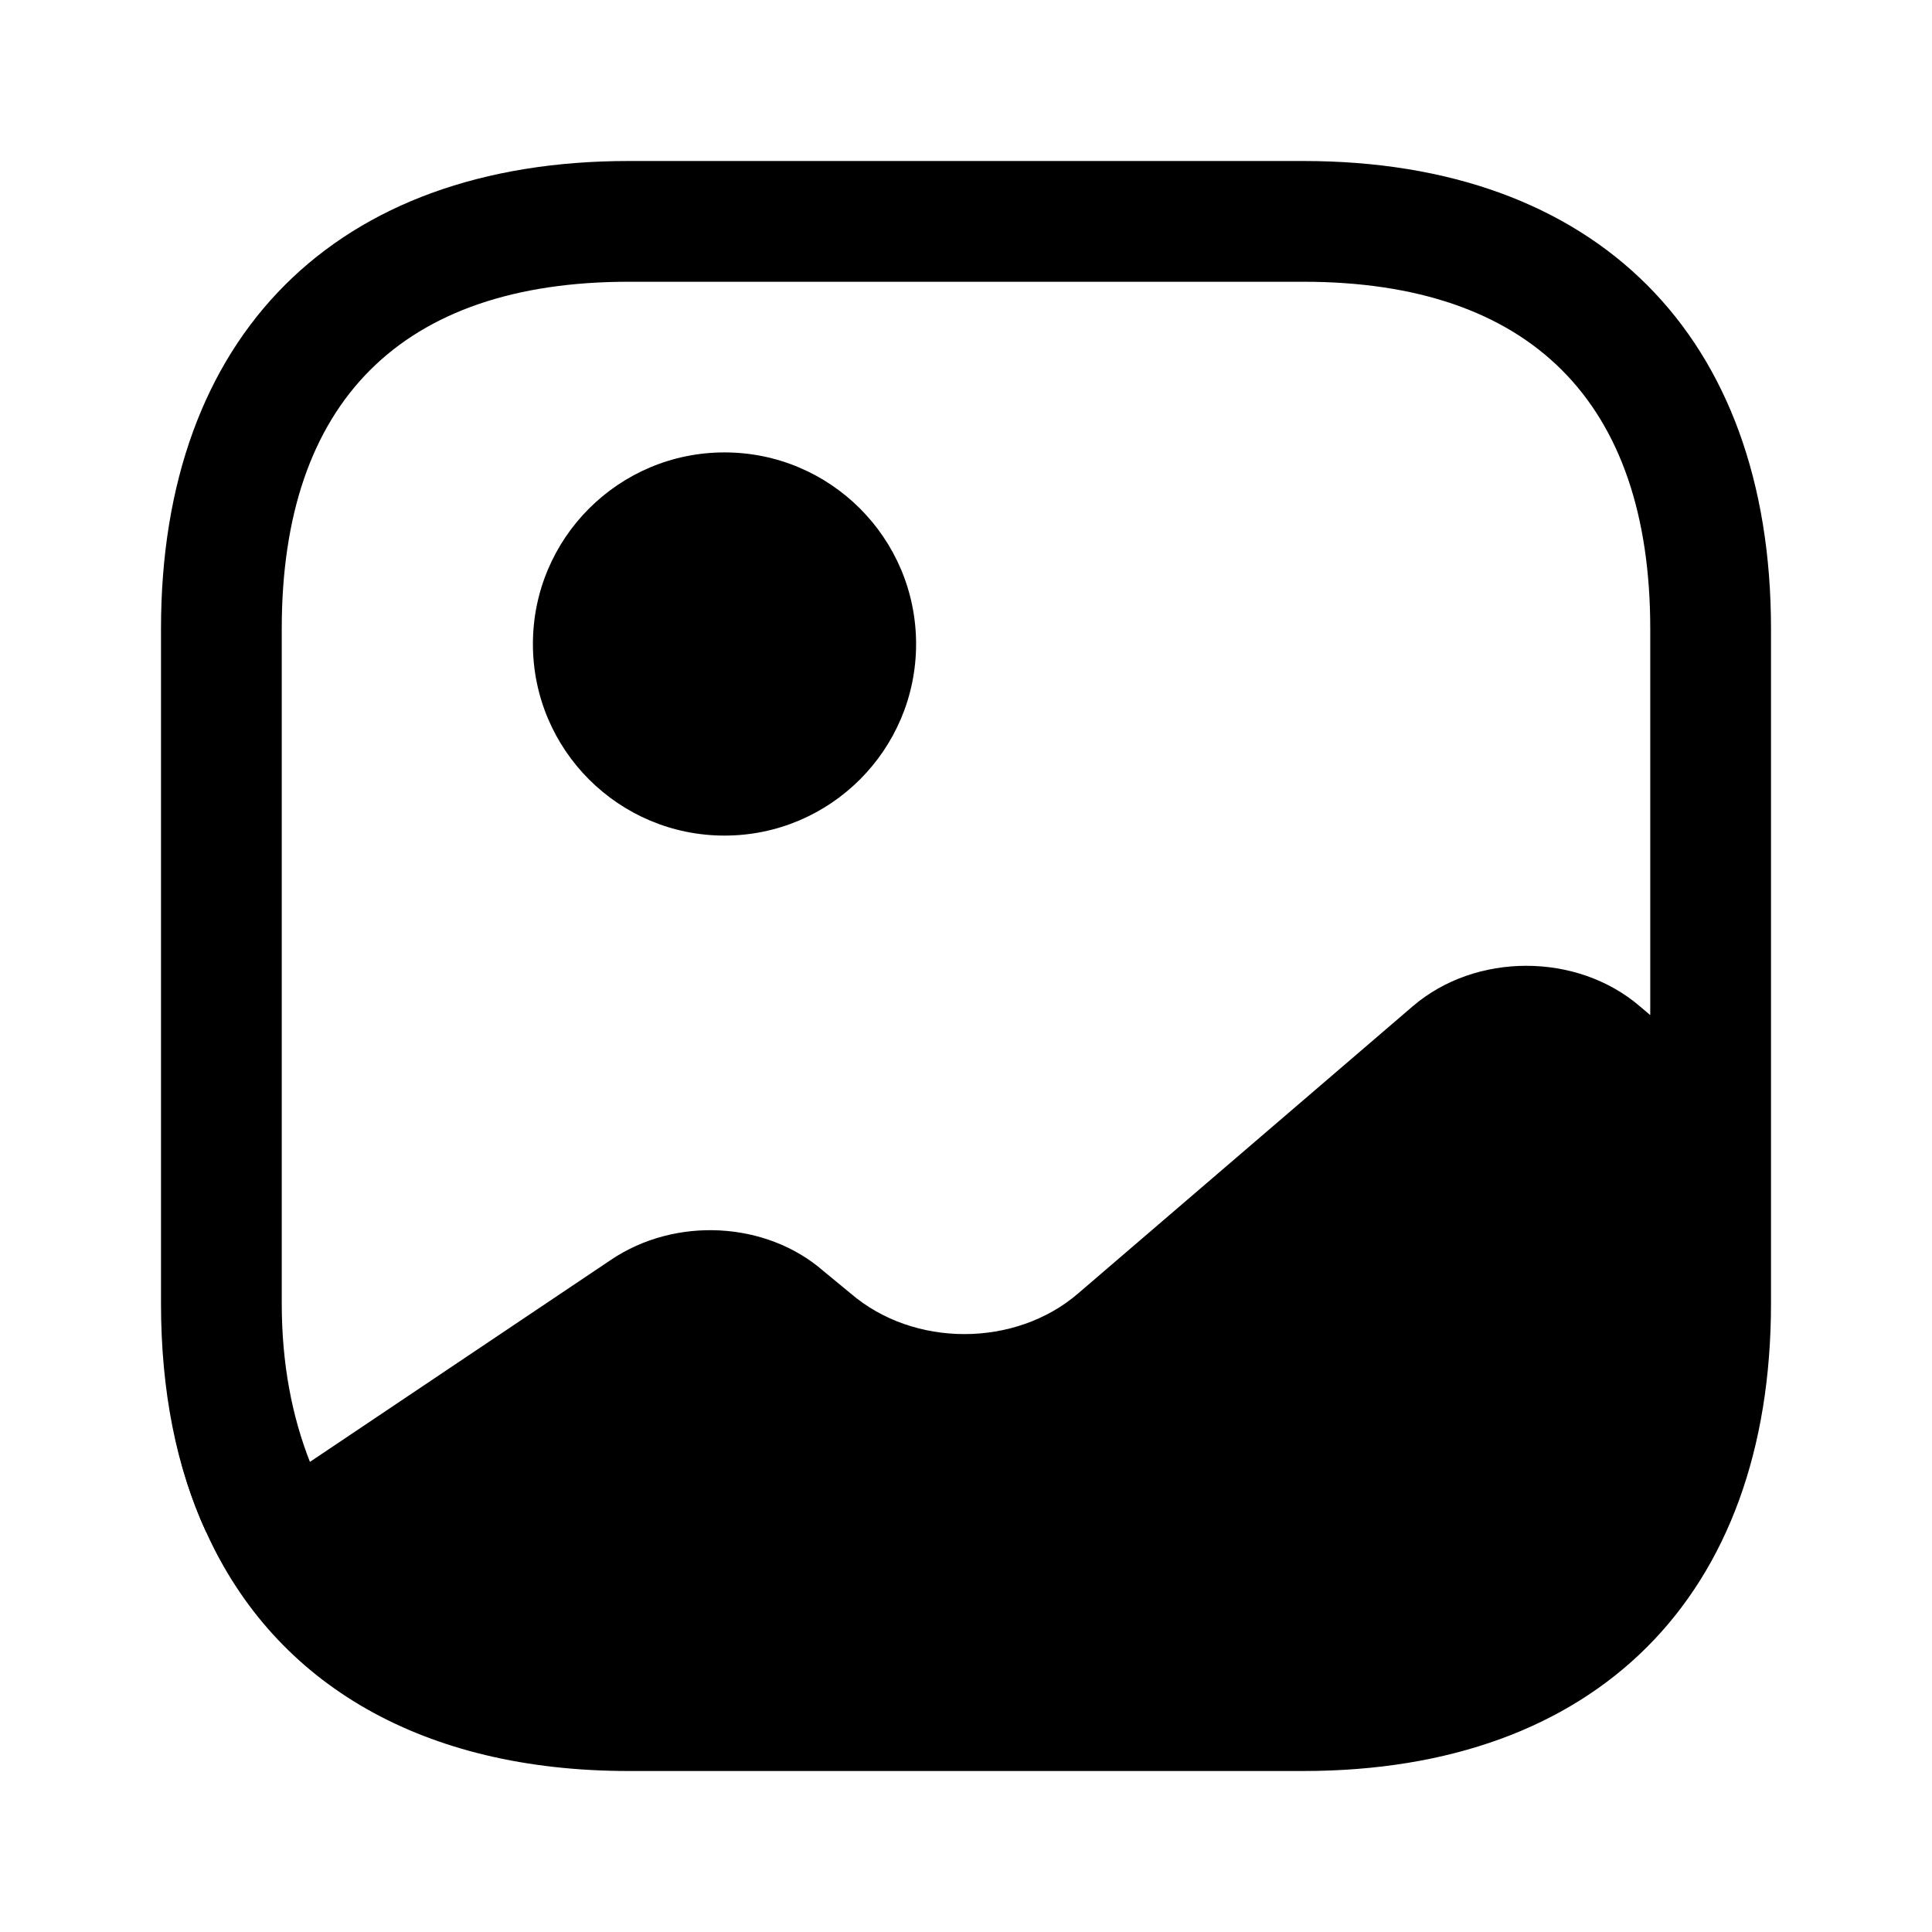
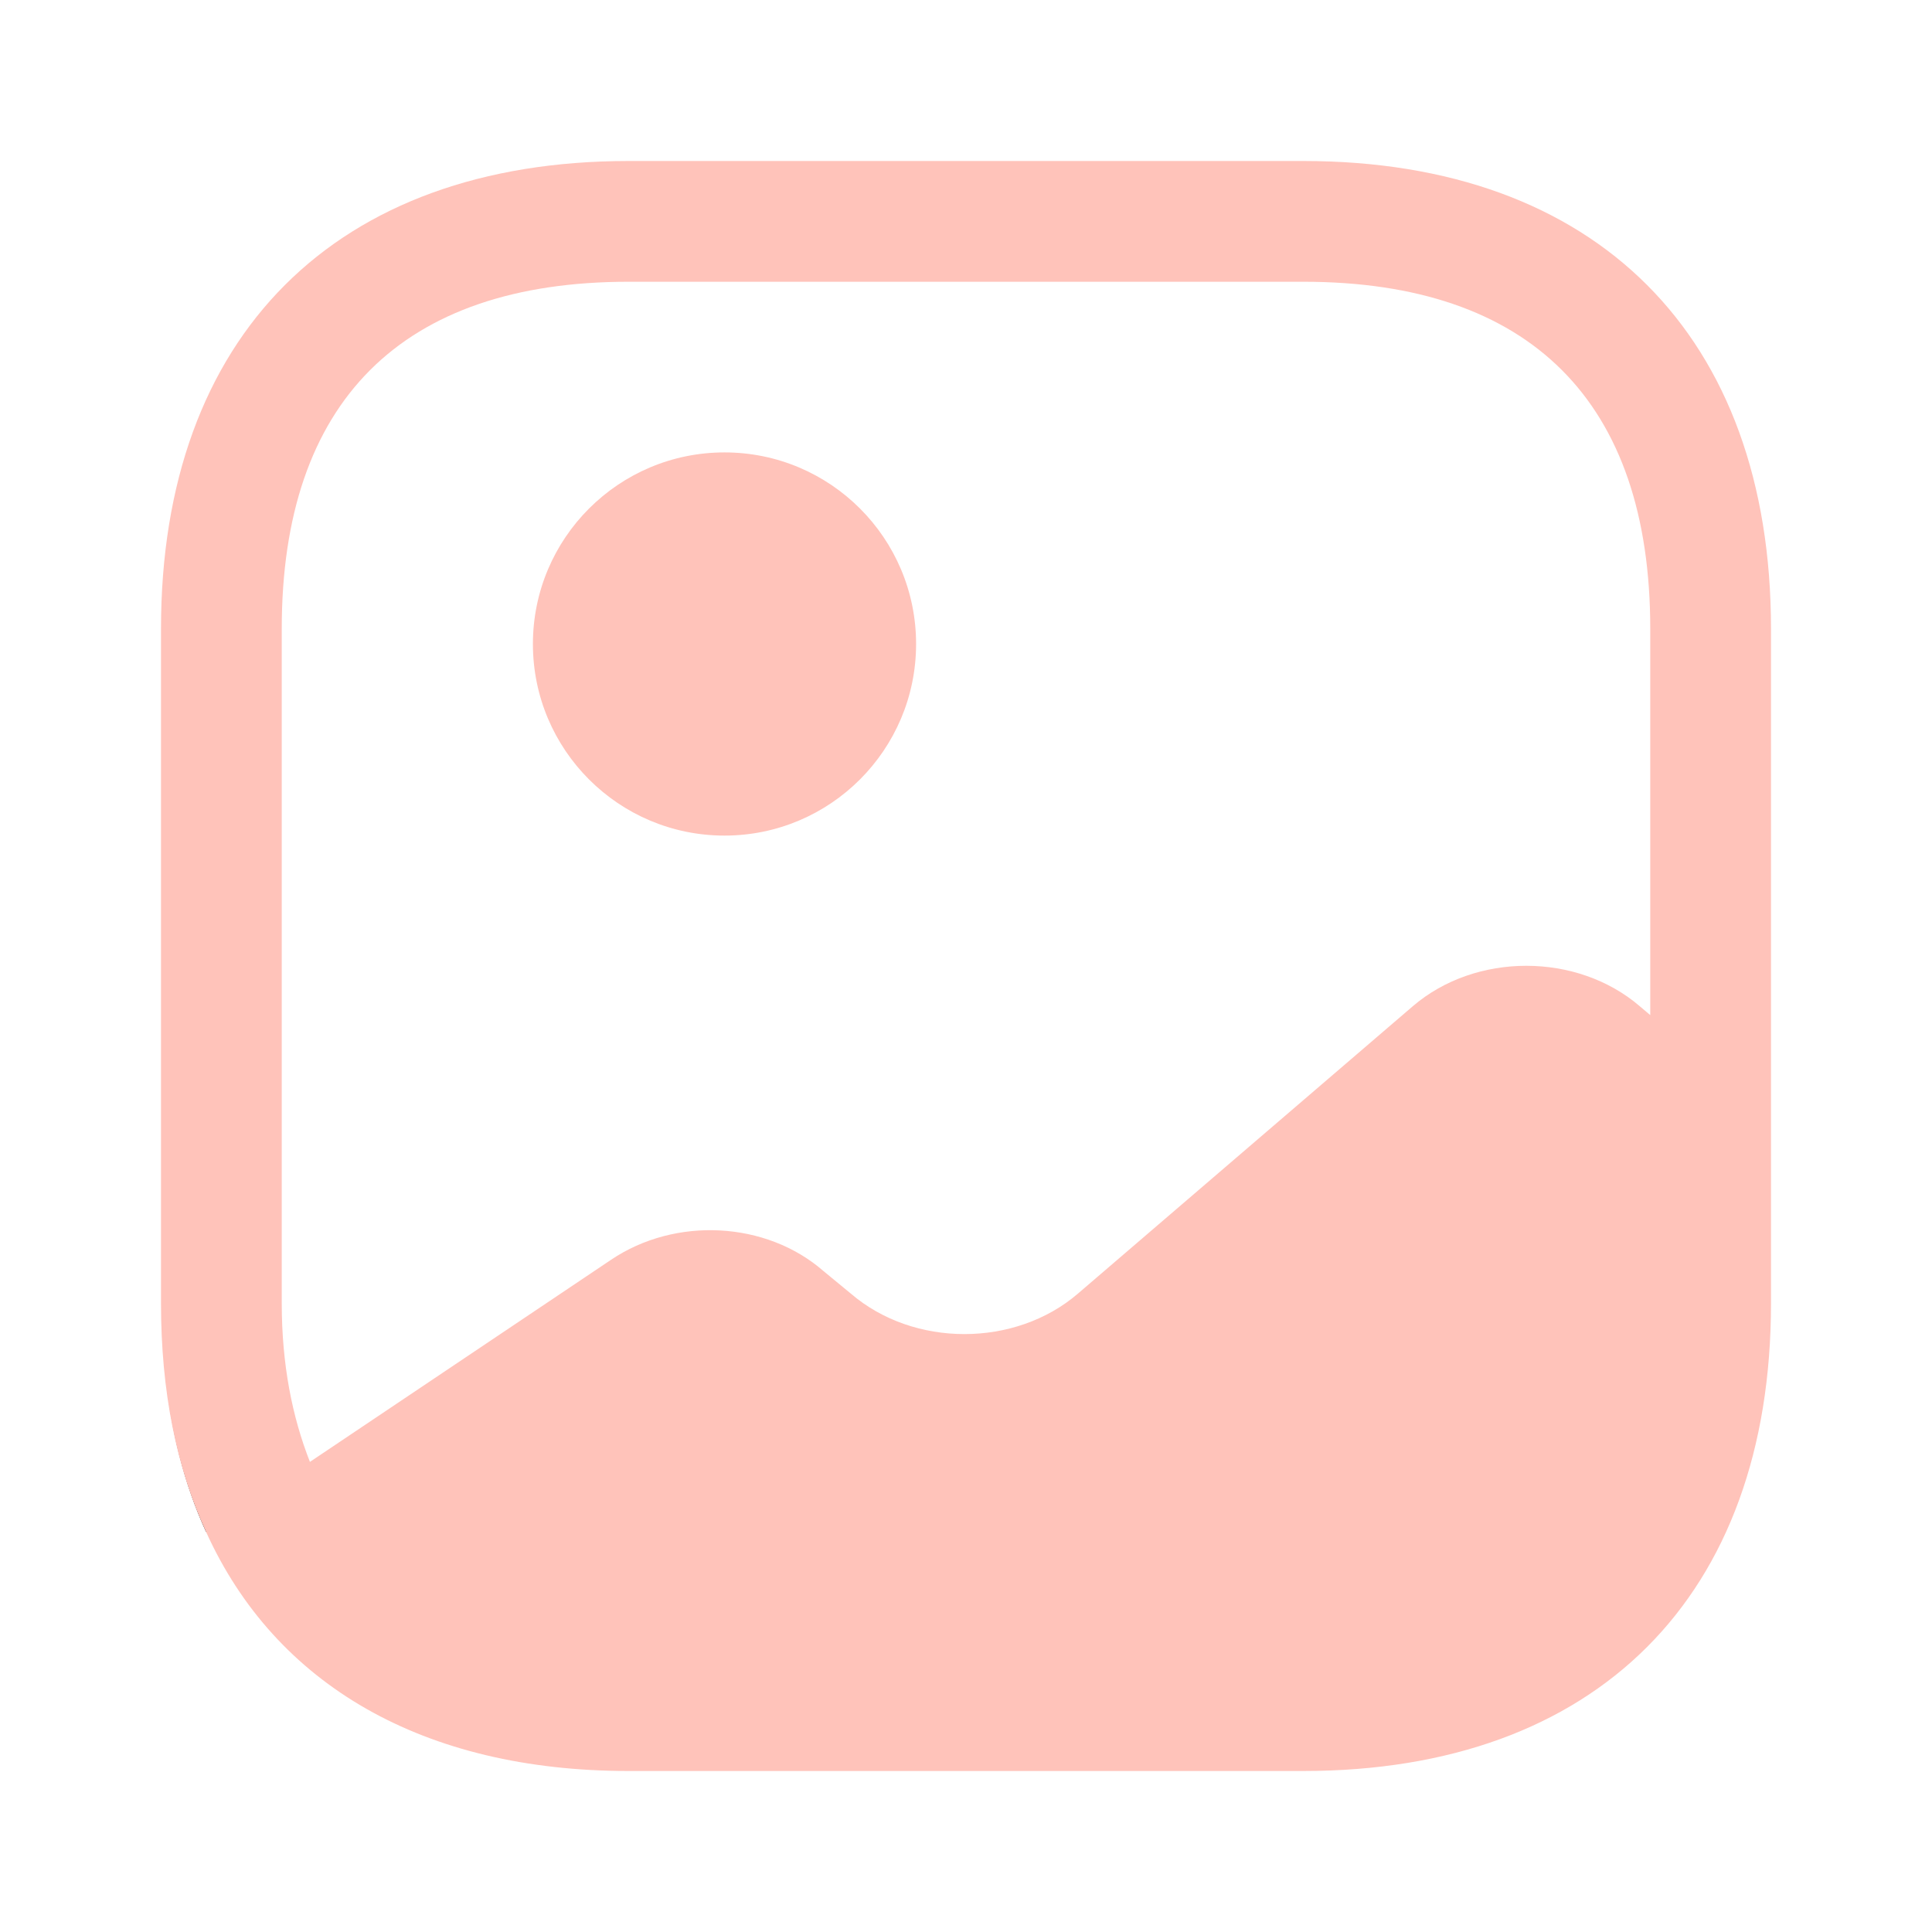
<svg xmlns="http://www.w3.org/2000/svg" fill="none" height="512" viewBox="0 0 24 24" width="512">
  <g fill="rgb(0,0,0)">
    <path d="m2.58 19.01-.02.02c-.27-.59-.44-1.26-.51-2 .07.73.26 1.39.53 1.98z" />
-     <path d="m9 10.38c1.314 0 2.38-1.066 2.38-2.38 0-1.314-1.065-2.38-2.38-2.38-1.314 0-2.38 1.066-2.38 2.38 0 1.314 1.066 2.38 2.38 2.38z" />
-     <path d="m16.19 2h-8.38c-3.64 0-5.81 2.17-5.81 5.81v8.38c0 1.09.19 2.04.56 2.84.86 1.9 2.7 2.97 5.25 2.97h8.38c3.64 0 5.81-2.17 5.81-5.81v-2.29-6.09c0-3.64-2.17-5.81-5.81-5.81zm4.18 10.5c-.78-.67-2.04-.67-2.82 0l-4.16 3.57c-.78.67-2.04.67-2.82 0l-.34-.28c-.71-.62-1.84-.68-2.64-.14l-3.74 2.51c-.22-.56-.35-1.21-.35-1.97v-8.38c0-2.82 1.49-4.31 4.31-4.31h8.38c2.82 0 4.31 1.49 4.31 4.31v4.8z" />
+     <path d="m9 10.38c1.314 0 2.38-1.066 2.38-2.38 0-1.314-1.065-2.38-2.38-2.38-1.314 0-2.38 1.066-2.38 2.38 0 1.314 1.066 2.38 2.38 2.38z" fill="#FFC3BA" />
+     <path d="m16.19 2h-8.38c-3.64 0-5.81 2.17-5.81 5.81v8.38c0 1.09.19 2.04.56 2.84.86 1.9 2.7 2.97 5.25 2.97h8.38c3.64 0 5.81-2.17 5.81-5.81v-2.29-6.09c0-3.64-2.17-5.81-5.81-5.81zm4.18 10.5c-.78-.67-2.04-.67-2.82 0l-4.16 3.57c-.78.67-2.04.67-2.82 0l-.34-.28c-.71-.62-1.84-.68-2.64-.14l-3.74 2.51c-.22-.56-.35-1.21-.35-1.97v-8.38c0-2.82 1.49-4.31 4.31-4.31h8.38c2.82 0 4.31 1.49 4.31 4.31v4.8z" fill="#FFC3BA" />
  </g>
</svg>
